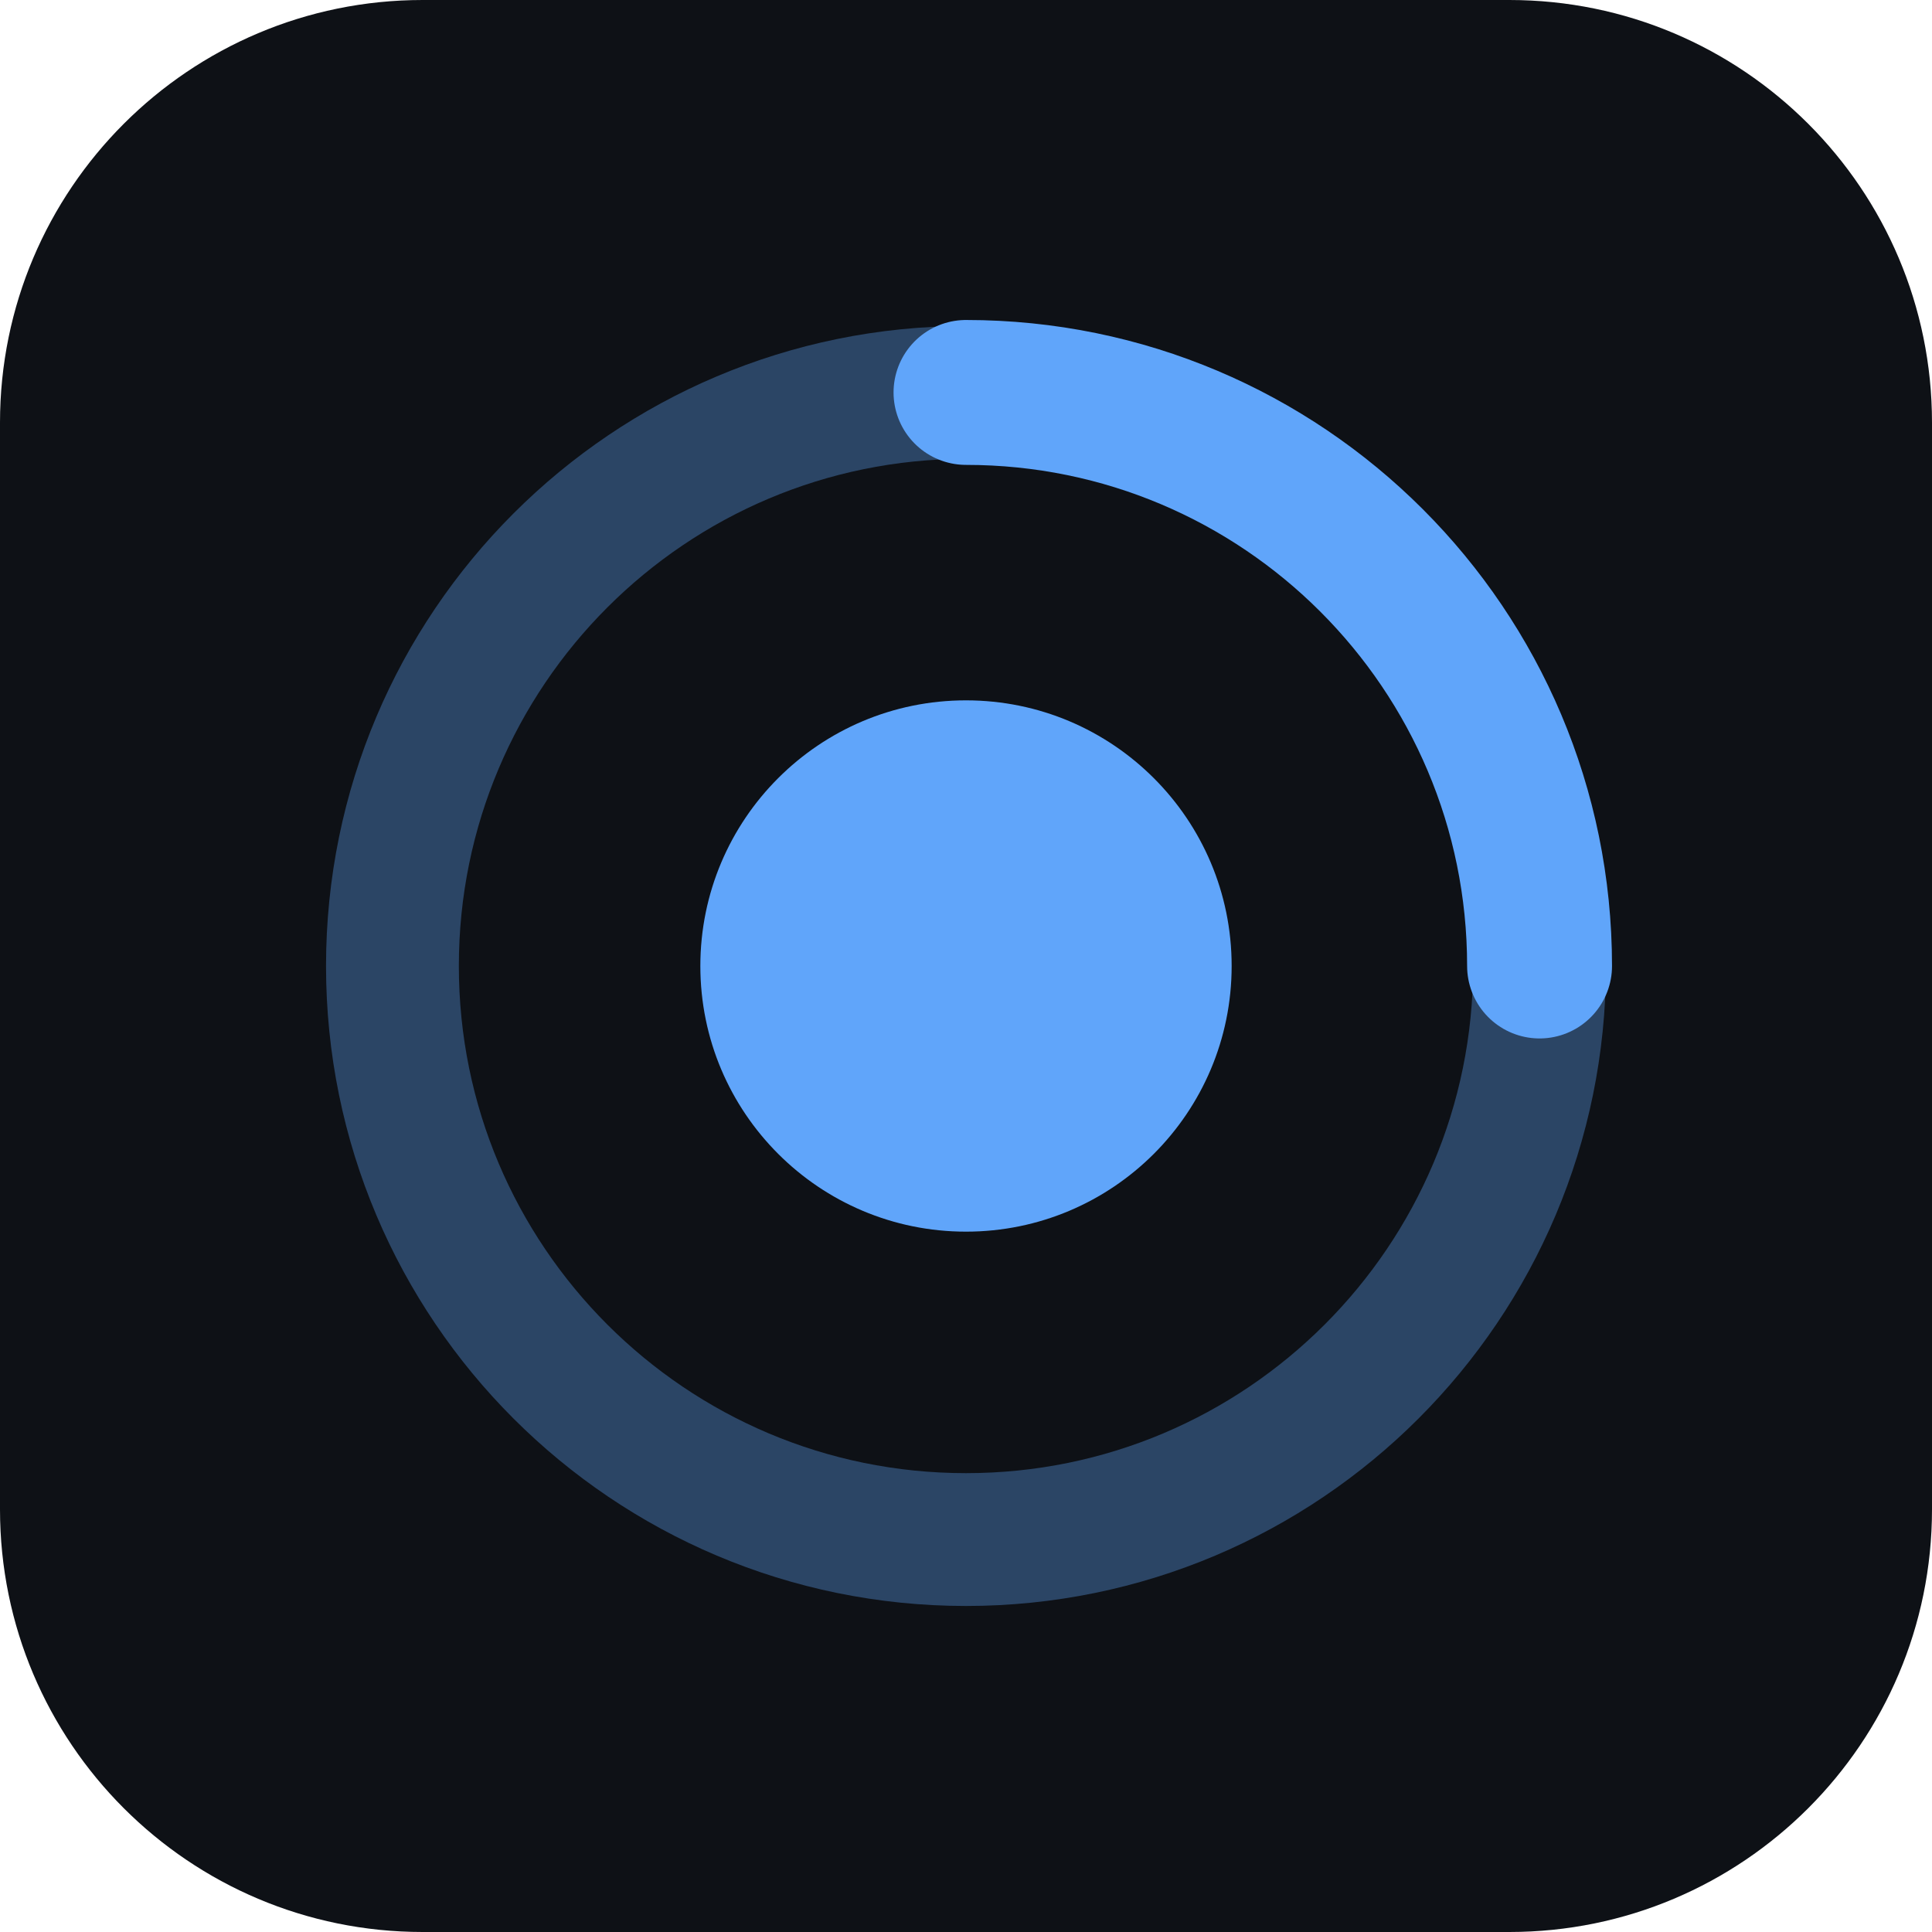
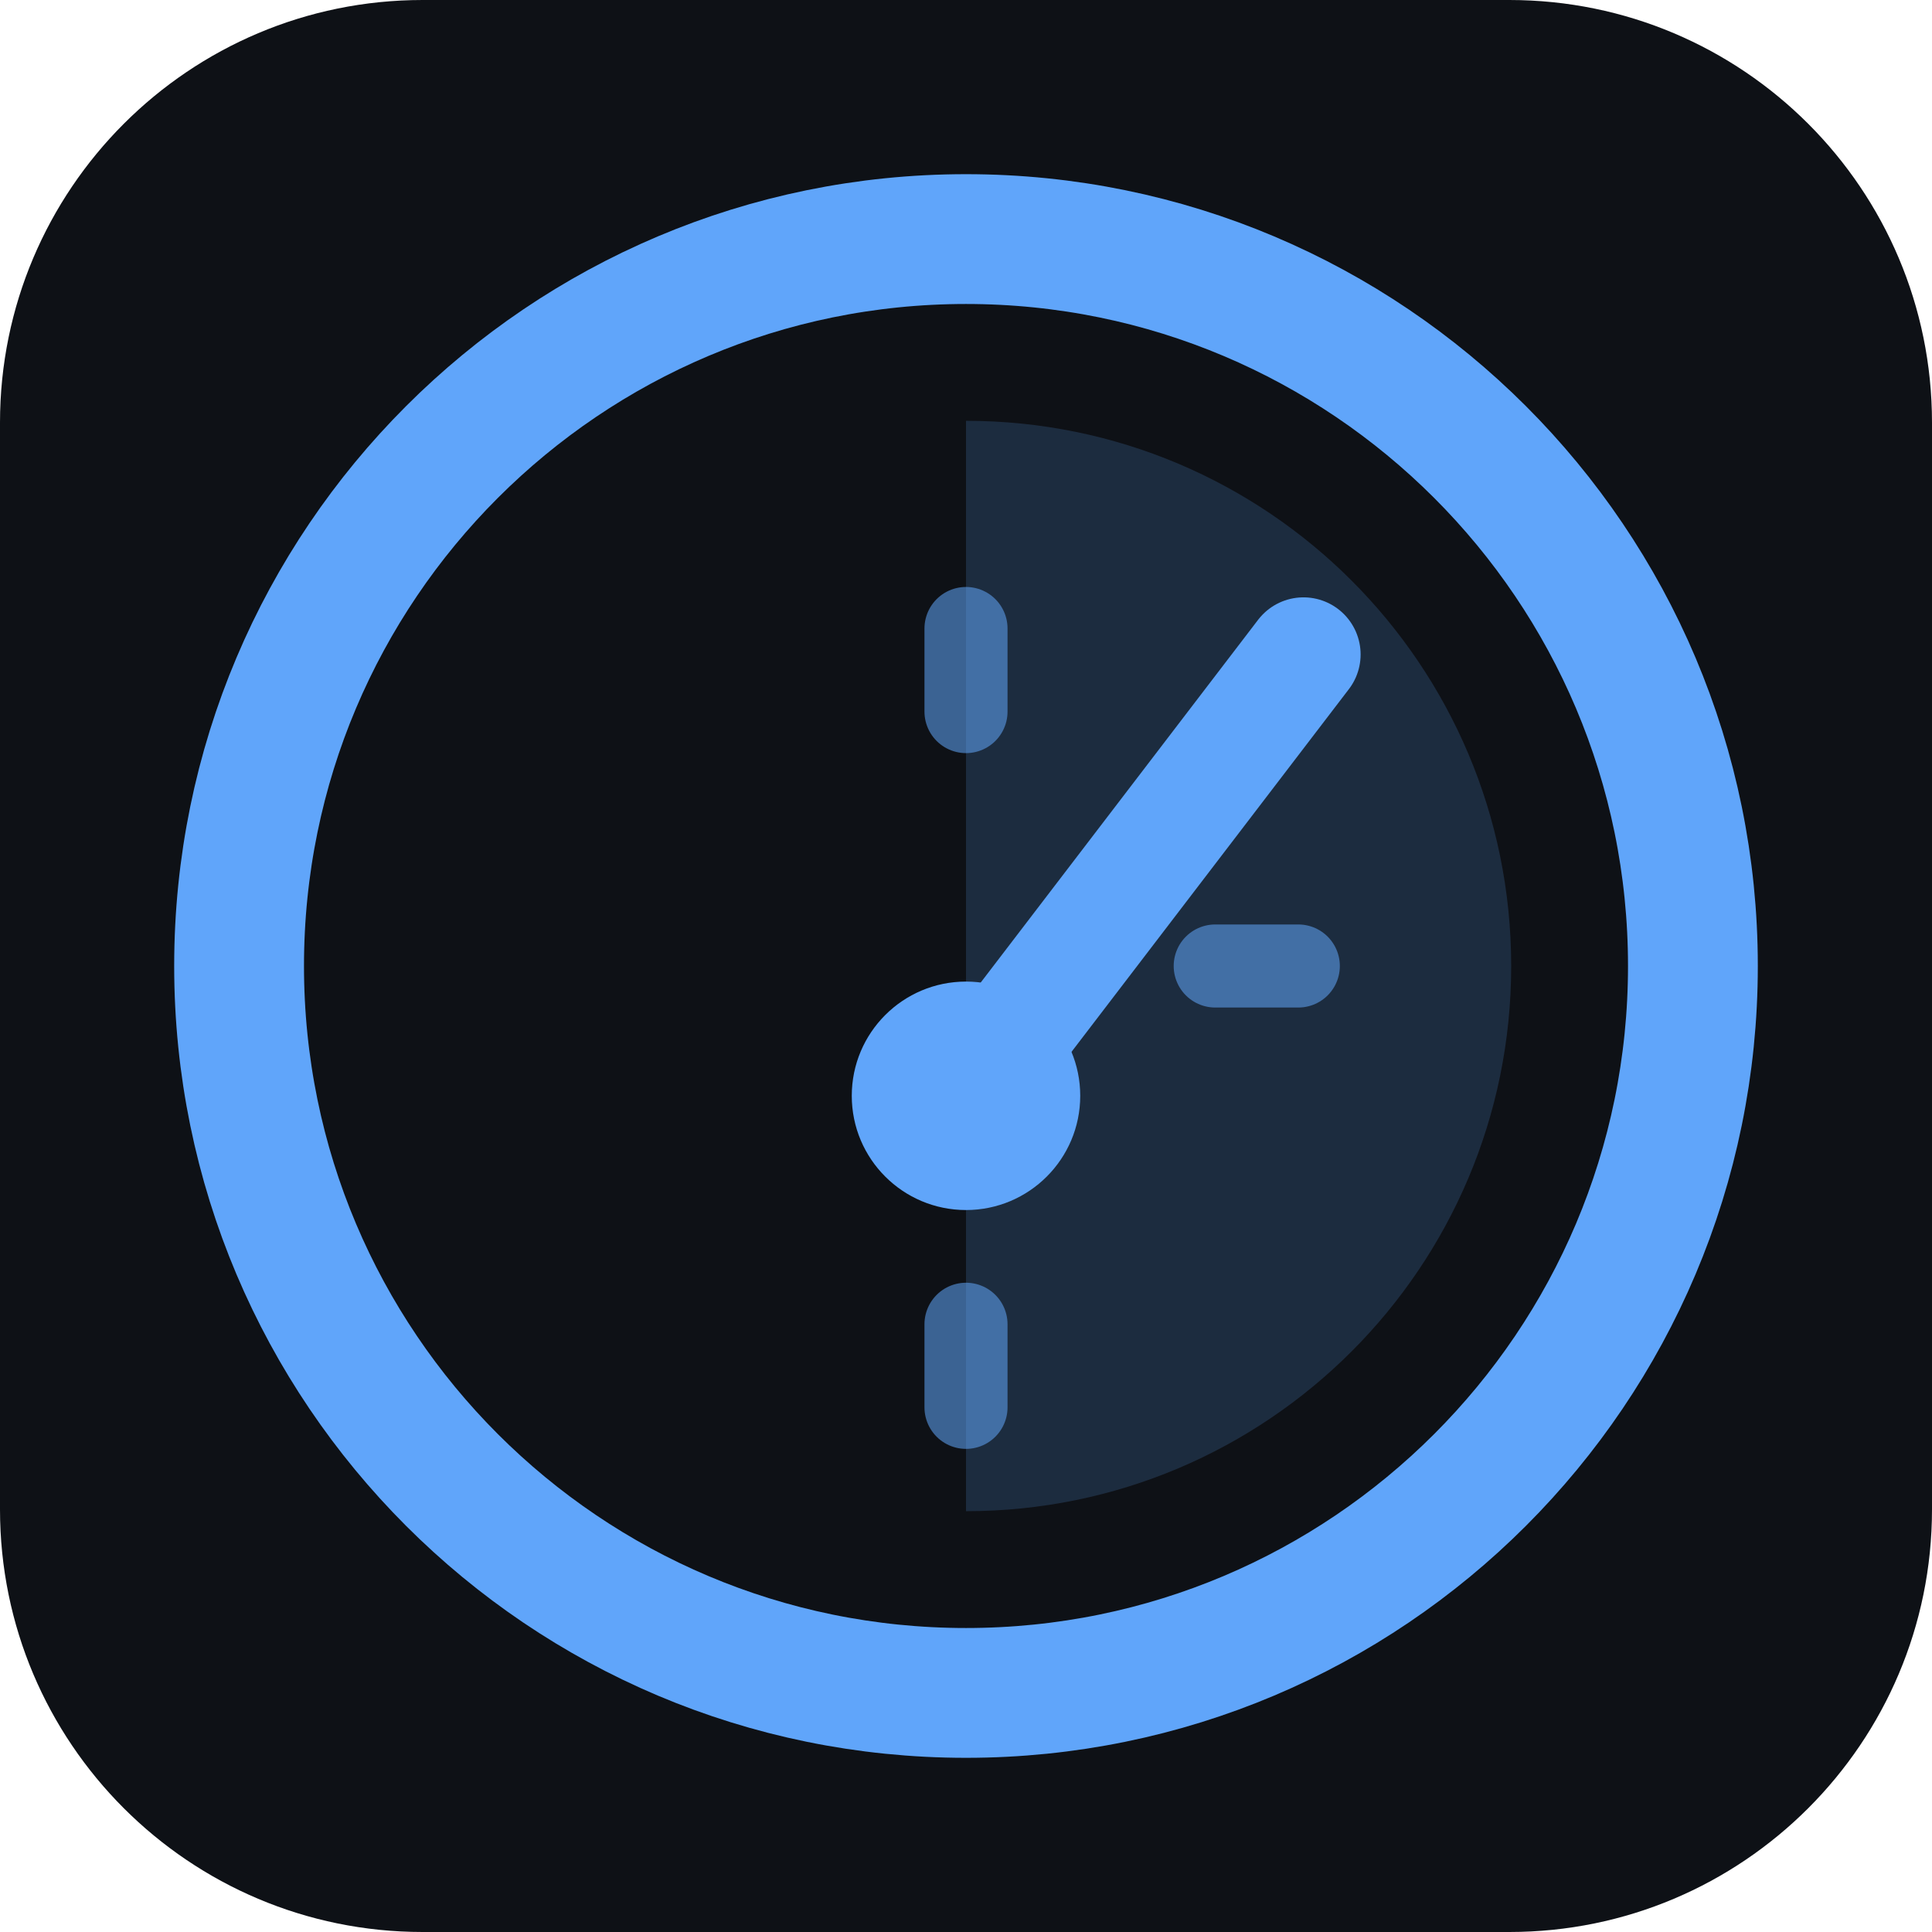
- <svg xmlns="http://www.w3.org/2000/svg" viewBox="0 0 32 32" width="32" height="32">
+ <svg xmlns="http://www.w3.org/2000/svg" viewBox="0 0 32 32" width="32" height="32" role="img">
  <rect width="32" height="32" rx="7" fill="#0e1116" />
-   <circle cx="16" cy="16" r="9.5" fill="none" stroke="#60a5fa" stroke-width="2.2" opacity="0.35" />
-   <path d="M16 6.5 A9.5 9.5 0 0 1 25.5 16" fill="none" stroke="#60a5fa" stroke-width="2.4" stroke-linecap="round" />
-   <circle cx="16" cy="16" r="4.4" fill="#60a5fa" />
+   <g transform="translate(16 16) scale(0.86) translate(-16 -16)" fill="none" stroke="#60a5fa">
+     <circle cx="16" cy="16" r="14" stroke-width="2.5" />
+     <path d="M16 5.5a10.5 10.5 0 0 1 0 21z" fill="#60a5fa" opacity=".18" stroke="none" />
+     <path d="M16 18.5 22.5 10" stroke-width="2.2" stroke-linecap="round" />
+     <circle cx="16" cy="18.5" r="2.2" fill="#60a5fa" stroke="none" />
+     <path d="M16 9.5v1.6M22.4 16h-1.6M16 24.5v-1.6" stroke-width="1.6" stroke-linecap="round" opacity=".55" />
+   </g>
</svg>
